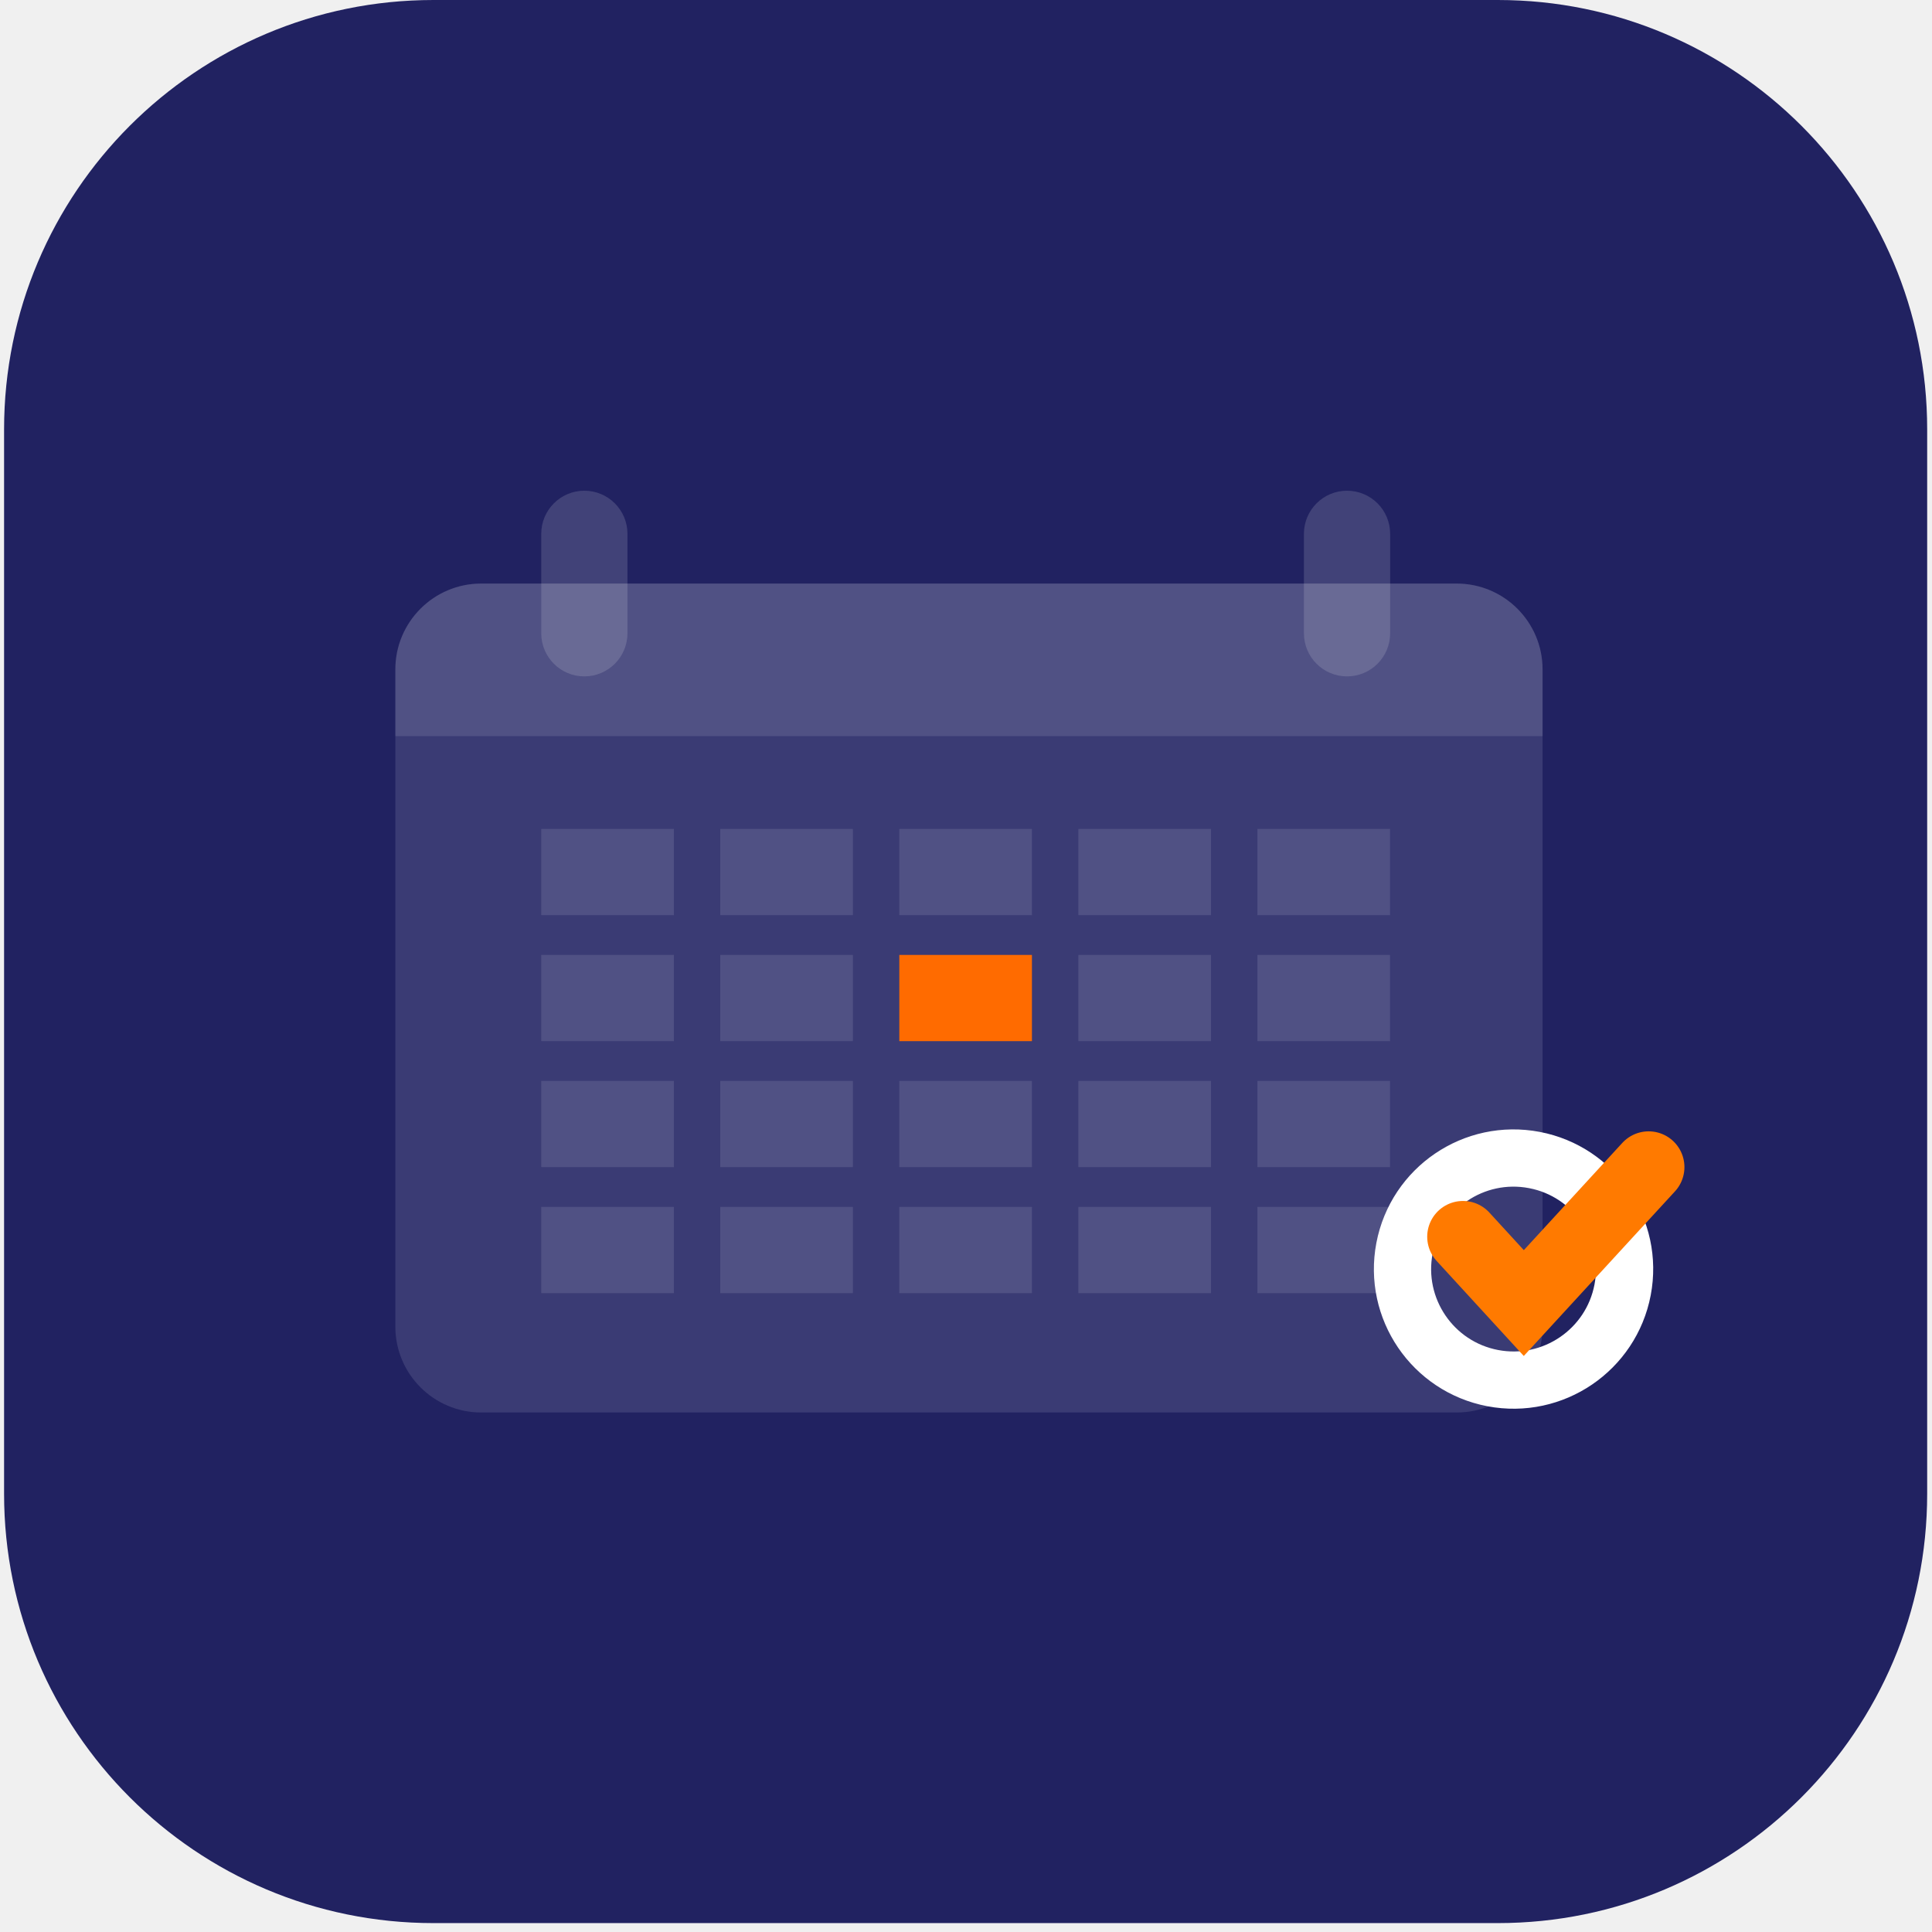
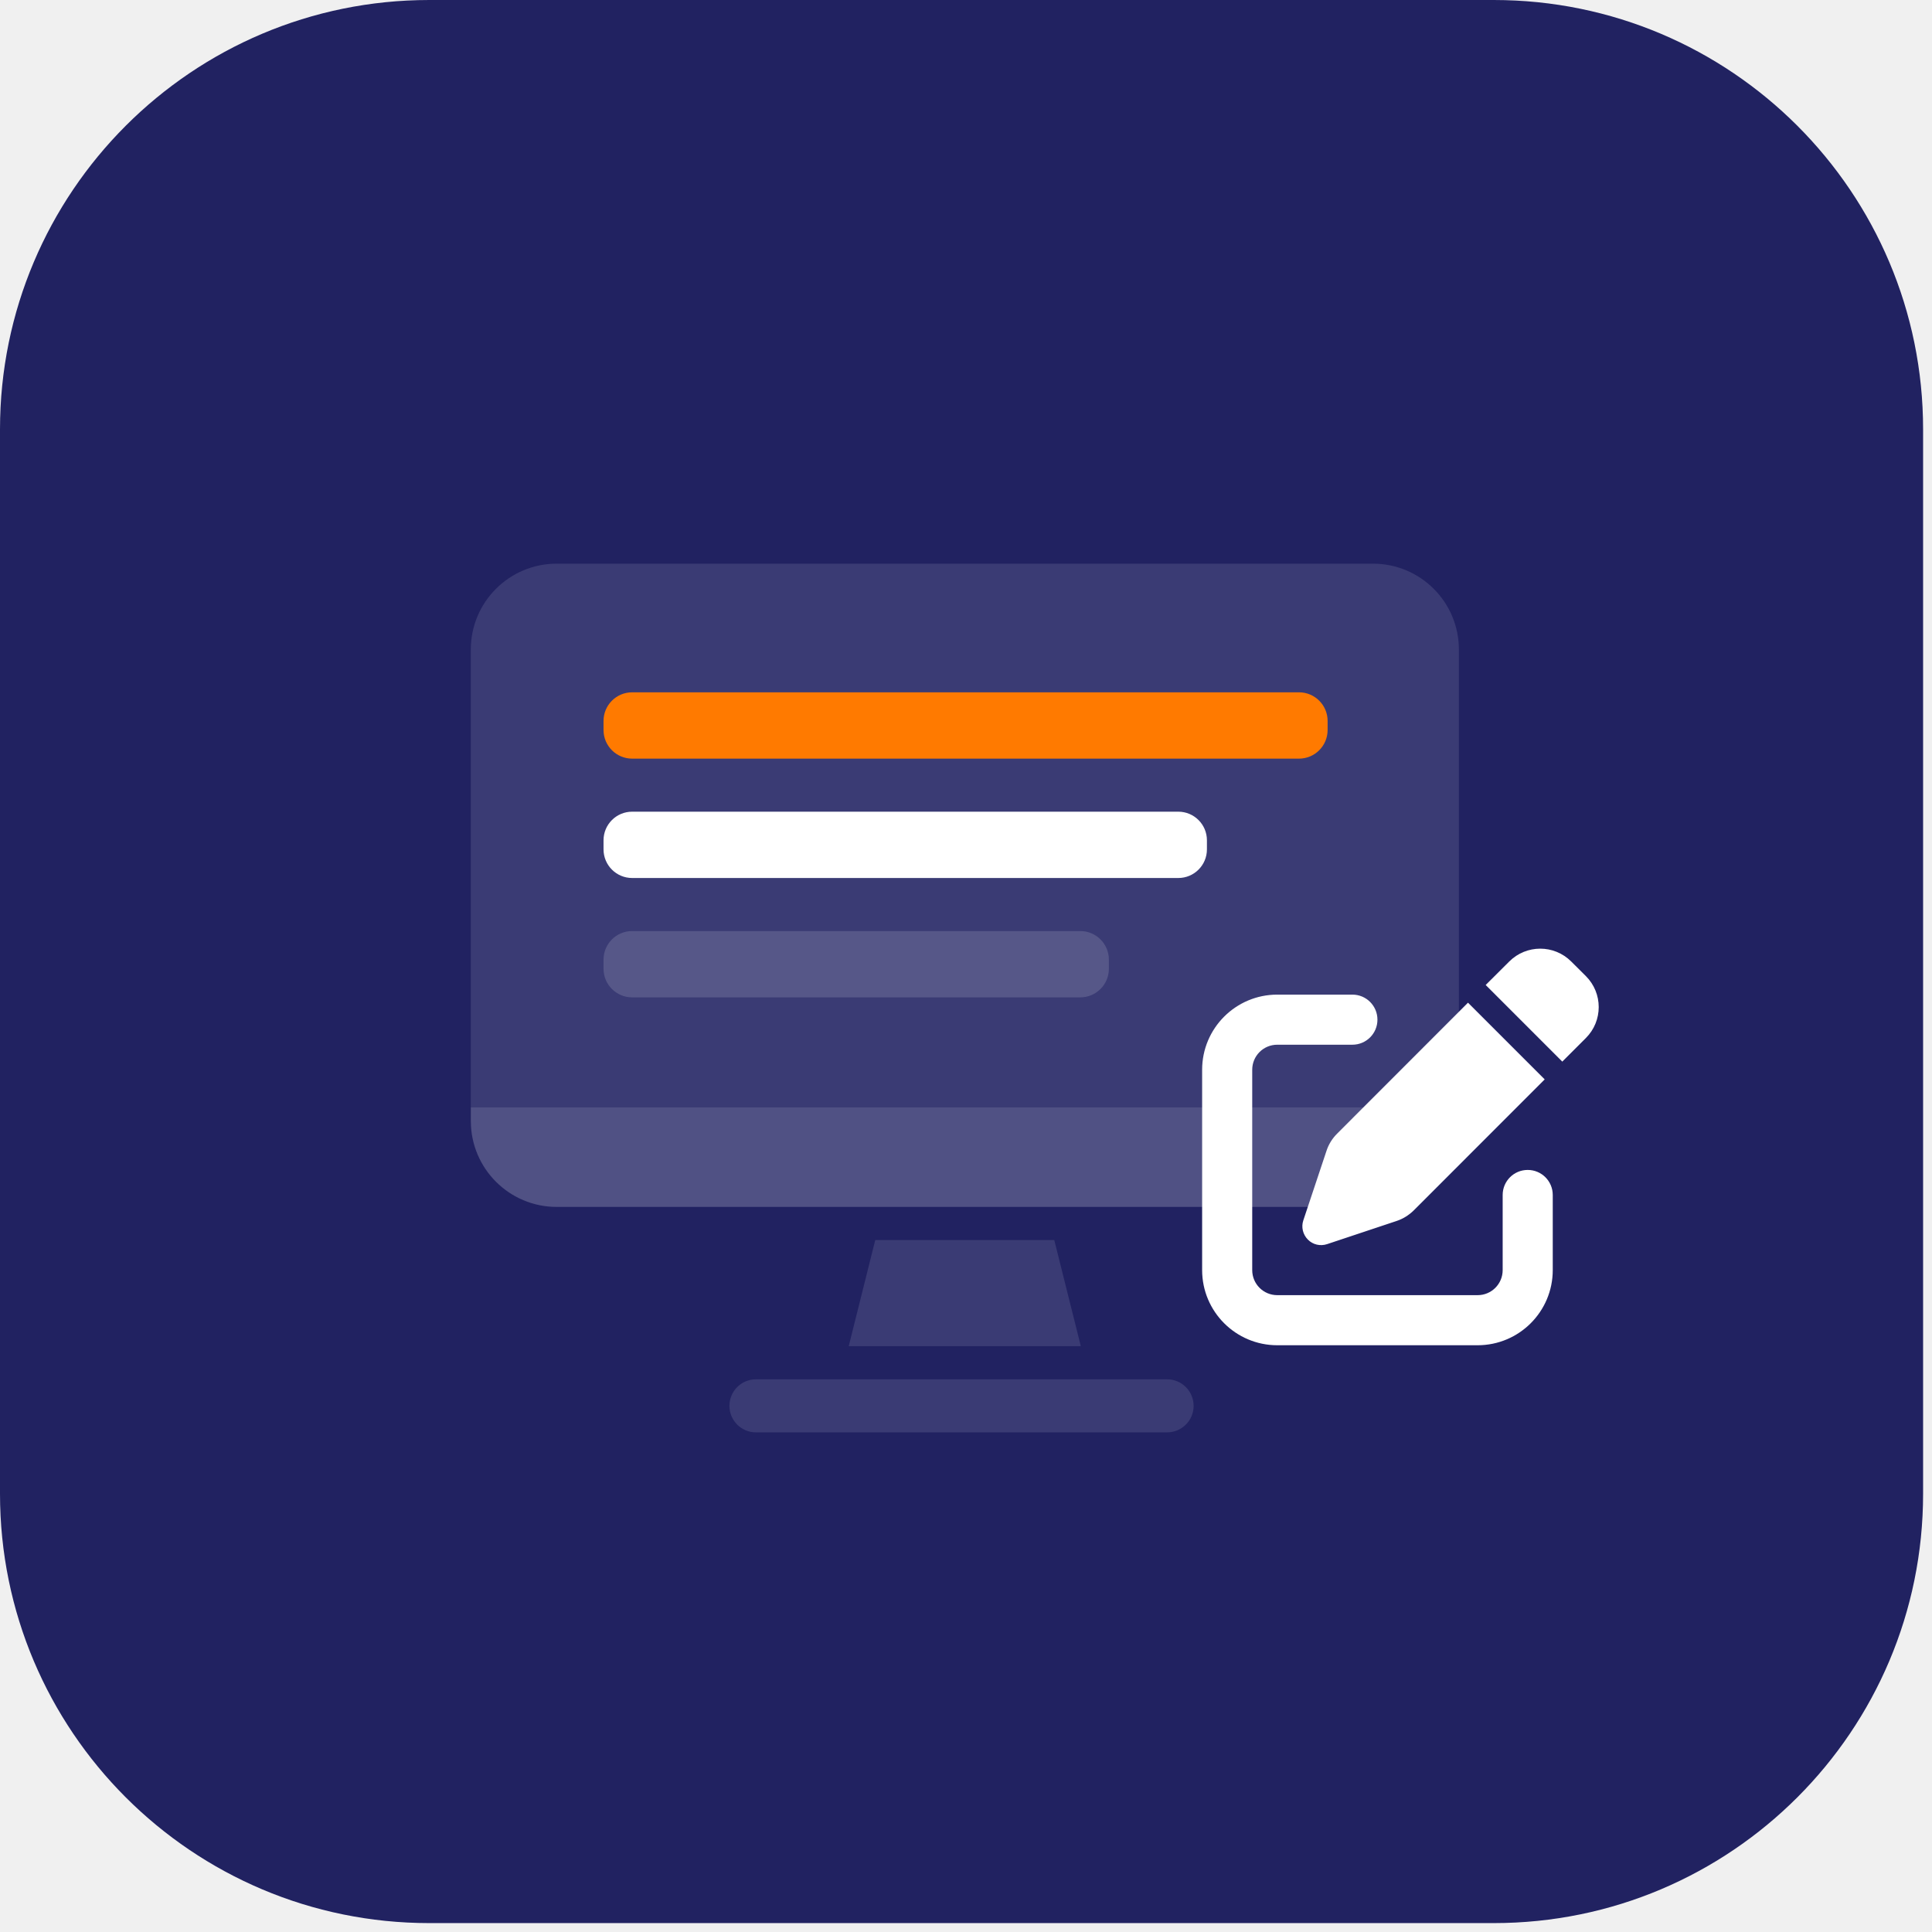
<svg xmlns="http://www.w3.org/2000/svg" width="135" height="135" viewBox="0 0 135 135" fill="none">
-   <rect x="0.285" width="134.378" height="134.378" rx="30" fill="#212261" />
-   <rect x="27.625" y="40.777" width="80.163" height="57.922" rx="6" fill="#F6F7FA" fill-opacity="0.12" />
-   <path d="M27.625 46.777C27.625 43.464 30.311 40.777 33.625 40.777H101.788C105.102 40.777 107.788 43.464 107.788 46.777V51.435H27.625V46.777Z" fill="#F6F7FA" fill-opacity="0.12" />
-   <rect x="37.82" y="57.922" width="9.267" height="6.024" fill="#F6F7FA" fill-opacity="0.12" />
-   <rect x="62.84" y="57.922" width="9.267" height="6.024" fill="#F6F7FA" fill-opacity="0.12" />
-   <rect x="50.328" y="57.922" width="9.267" height="6.024" fill="#F6F7FA" fill-opacity="0.12" />
-   <rect x="75.352" y="57.922" width="9.267" height="6.024" fill="#F6F7FA" fill-opacity="0.12" />
-   <rect x="87.863" y="57.922" width="9.267" height="6.024" fill="#F6F7FA" fill-opacity="0.12" />
-   <rect x="37.82" y="66.727" width="9.267" height="6.024" fill="#F6F7FA" fill-opacity="0.12" />
-   <rect x="62.84" y="66.727" width="9.267" height="6.024" fill="#FF6B00" />
-   <rect x="50.328" y="66.727" width="9.267" height="6.024" fill="#F6F7FA" fill-opacity="0.12" />
-   <rect x="75.352" y="66.727" width="9.267" height="6.024" fill="#F6F7FA" fill-opacity="0.12" />
-   <rect x="87.863" y="66.727" width="9.267" height="6.024" fill="#F6F7FA" fill-opacity="0.12" />
-   <rect x="37.82" y="75.529" width="9.267" height="6.024" fill="#F6F7FA" fill-opacity="0.12" />
-   <rect x="62.84" y="75.529" width="9.267" height="6.024" fill="#F6F7FA" fill-opacity="0.12" />
-   <rect x="50.328" y="75.529" width="9.267" height="6.024" fill="#F6F7FA" fill-opacity="0.12" />
-   <rect x="75.352" y="75.529" width="9.267" height="6.024" fill="#F6F7FA" fill-opacity="0.12" />
-   <rect x="87.863" y="75.529" width="9.267" height="6.024" fill="#F6F7FA" fill-opacity="0.12" />
-   <rect x="37.82" y="84.334" width="9.267" height="6.024" fill="#F6F7FA" fill-opacity="0.12" />
-   <rect x="62.84" y="84.334" width="9.267" height="6.024" fill="#F6F7FA" fill-opacity="0.12" />
-   <rect x="50.328" y="84.334" width="9.267" height="6.024" fill="#F6F7FA" fill-opacity="0.12" />
-   <rect x="75.352" y="84.334" width="9.267" height="6.024" fill="#F6F7FA" fill-opacity="0.12" />
-   <rect x="87.863" y="84.334" width="9.267" height="6.024" fill="#F6F7FA" fill-opacity="0.12" />
-   <circle cx="105.76" cy="88.677" r="7.758" transform="rotate(10.8018 105.76 88.677)" stroke="white" stroke-width="4" />
-   <rect x="37.82" y="34.289" width="6.024" height="12.974" rx="3.012" fill="#F6F7FA" fill-opacity="0.15" />
-   <rect x="91.113" y="34.289" width="6.024" height="12.974" rx="3.012" fill="#F6F7FA" fill-opacity="0.15" />
-   <path d="M102.227 86.418L106.477 91.052L115.201 81.553" stroke="#FF7A00" stroke-width="5" stroke-linecap="round" />
+   <rect width="134.378" height="134.378" rx="30" fill="#212261" />
+   <path d="M32.898 45.387C32.898 42.073 35.585 39.387 38.898 39.387H95.941C99.255 39.387 101.941 42.073 101.941 45.387V78.334C101.941 81.648 99.255 84.334 95.941 84.334H38.898C35.585 84.334 32.898 81.648 32.898 78.334V45.387Z" fill="#F6F7FA" fill-opacity="0.12" />
+   <rect x="42.172" y="48.376" width="50.596" height="4.634" rx="2" fill="#FF7A00" />
+   <rect x="42.172" y="65.058" width="35.312" height="4.634" rx="2" fill="#F6F7FA" fill-opacity="0.15" />
+   <rect x="42.172" y="56.717" width="42.163" height="4.634" rx="2" fill="white" />
+   <path d="M101.945 78.334C101.945 81.647 99.259 84.334 95.945 84.334L38.903 84.334C35.589 84.334 32.903 81.647 32.903 78.334L32.903 77.383L101.945 77.383L101.945 78.334Z" fill="#F6F7FA" fill-opacity="0.12" />
+   <rect x="50.969" y="96.381" width="32.436" height="3.707" rx="1.853" fill="#F6F7FA" fill-opacity="0.12" />
+   <path d="M61.158 86.65H73.669L75.523 94.064H59.305L61.158 86.65Z" fill="#F6F7FA" fill-opacity="0.12" />
+   <g clip-path="url(#clip0_12284_15282)">
+     <path d="M109.791 67.187C108.593 65.989 106.657 65.989 105.459 67.187L103.813 68.827L109.167 74.181L110.813 72.535C112.011 71.338 112.011 69.402 110.813 68.204L109.791 67.187ZM93.428 79.218C93.094 79.552 92.838 79.962 92.69 80.416L91.071 85.272C90.912 85.742 91.038 86.262 91.388 86.617C91.738 86.973 92.258 87.093 92.734 86.934L97.59 85.316C98.038 85.168 98.448 84.911 98.787 84.577L107.937 75.423L102.577 70.063L93.428 79.218ZM89.25 69.5C86.352 69.5 84 71.852 84 74.75V88.75C84 91.648 86.352 94 89.25 94H103.25C106.148 94 108.5 91.648 108.5 88.75V83.5C108.5 82.532 107.718 81.75 106.75 81.75C105.782 81.75 105 82.532 105 83.5V88.75C105 89.718 104.218 90.5 103.25 90.5H89.25C88.282 90.5 87.5 89.718 87.5 88.75V74.75C87.5 73.782 88.282 73 89.25 73H94.5C95.468 73 96.25 72.218 96.25 71.25C96.25 70.282 95.468 69.5 94.5 69.5H89.25Z" fill="white" />
+   </g>
+   <defs>
+     <clipPath id="clip0_12284_15282">
+       <rect width="28" height="28" fill="white" transform="translate(84 66)" />
+     </clipPath>
+   </defs>
</svg>
